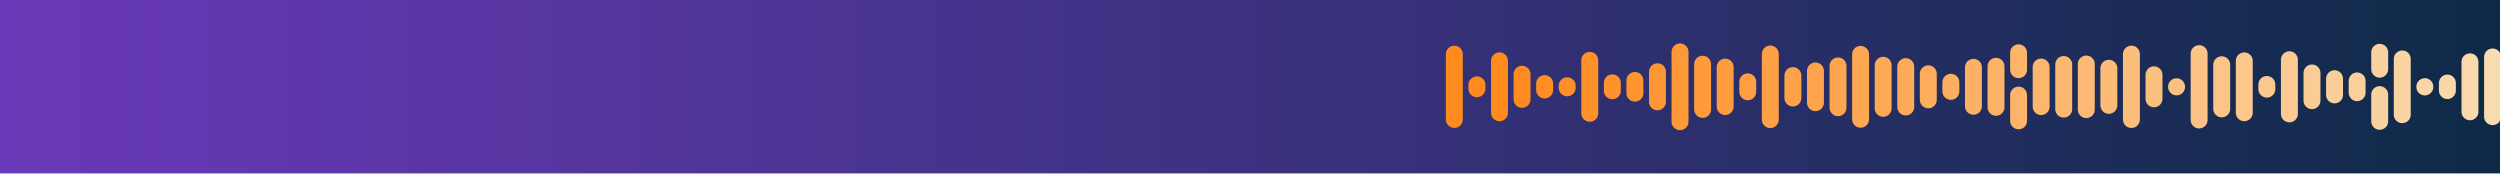
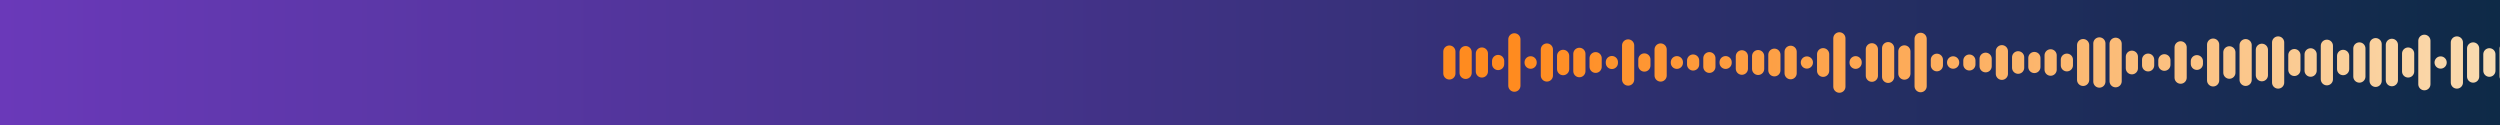
- <svg xmlns="http://www.w3.org/2000/svg" version="1.1" width="1440" height="100" preserveAspectRatio="none" viewBox="0 0 1440 100">
-   <g mask="url(&quot;#SvgjsMask1521&quot;)" fill="none">
-     <rect width="1440" height="100" x="0" y="0" fill="url(#SvgjsLinearGradient1522)" />
-     <g transform="translate(475.2, 0)" stroke-linecap="round" stroke="url(#SvgjsLinearGradient1523)">
-       <path d="M362.5 31.205 L362.5 68.795" stroke-width="9.75" />
-       <path d="M375.5 48.855 L375.5 51.145" stroke-width="9.75" />
-       <path d="M388.5 35.045 L388.5 64.955" stroke-width="9.75" />
-       <path d="M401.5 42.755 L401.5 57.255" stroke-width="9.75" />
-       <path d="M414.5 51.855 L414.5 48.145" stroke-width="9.75" />
-       <path d="M427.5 50.605 L427.5 49.395" stroke-width="9.75" />
-       <path d="M440.5 34.765 L440.5 65.235" stroke-width="9.75" />
-       <path d="M453.5 47.715 L453.5 52.285" stroke-width="9.75" />
-       <path d="M466.5 46.335 L466.5 53.665" stroke-width="9.75" />
-       <path d="M479.5 41.335 L479.5 58.665" stroke-width="9.75" />
-       <path d="M492.5 29.895 L492.5 70.105" stroke-width="9.75" />
-       <path d="M505.5 36.985 L505.5 63.015" stroke-width="9.75" />
-       <path d="M518.5 38.635 L518.5 61.365" stroke-width="9.75" />
-       <path d="M531.5 47.145 L531.5 52.855" stroke-width="9.75" />
-       <path d="M544.5 31.095 L544.5 68.905" stroke-width="9.75" />
-       <path d="M557.5 43.525 L557.5 56.475" stroke-width="9.75" />
-       <path d="M570.5 40.855 L570.5 59.155" stroke-width="9.75" />
-       <path d="M583.5 37.965 L583.5 62.035" stroke-width="9.75" />
-       <path d="M596.5 31.305 L596.5 68.685" stroke-width="9.75" />
-       <path d="M609.5 37.595 L609.5 62.405" stroke-width="9.75" />
-       <path d="M622.5 38.375 L622.5 61.625" stroke-width="9.75" />
-       <path d="M635.5 42.505 L635.5 57.505" stroke-width="9.75" />
-       <path d="M648.5 47.365 L648.5 52.635" stroke-width="9.75" />
-       <path d="M661.5 38.785 L661.5 61.215" stroke-width="9.75" />
-       <path d="M674.5 38.175 L674.5 61.825" stroke-width="9.75" />
-       <path d="M687.5 30.395 L687.5 40.145" stroke-width="9.75" />
-       <path d="M687.5 54.77 L687.5 69.605" stroke-width="9.75" />
-       <path d="M700.5 38.605 L700.5 61.405" stroke-width="9.75" />
-       <path d="M713.5 37.145 L713.5 62.855" stroke-width="9.75" />
-       <path d="M726.5 36.865 L726.5 63.135" stroke-width="9.75" />
-       <path d="M739.5 39.315 L739.5 60.685" stroke-width="9.75" />
-       <path d="M752.5 31.165 L752.5 68.845" stroke-width="9.75" />
-       <path d="M765.5 43.075 L765.5 56.925" stroke-width="9.75" />
-       <path d="M778.5 49.935 L778.5 50.065" stroke-width="9.75" />
-       <path d="M791.5 30.885 L791.5 69.115" stroke-width="9.75" />
-       <path d="M804.5 37.285 L804.5 62.715" stroke-width="9.75" />
-       <path d="M817.5 35.055 L817.5 64.935" stroke-width="9.75" />
-       <path d="M830.5 48.645 L830.5 51.355" stroke-width="9.75" />
-       <path d="M843.5 34.395 L843.5 65.595" stroke-width="9.75" />
-       <path d="M856.5 42.015 L856.5 57.985" stroke-width="9.75" />
-       <path d="M869.5 45.325 L869.5 54.675" stroke-width="9.75" />
-       <path d="M882.5 46.605 L882.5 53.395" stroke-width="9.75" />
-       <path d="M895.5 30.115 L895.5 39.865" stroke-width="9.75" />
-       <path d="M895.5 54.49 L895.5 69.885" stroke-width="9.75" />
-       <path d="M908.5 33.945 L908.5 66.065" stroke-width="9.75" />
-       <path d="M921.5 50.095 L921.5 49.905" stroke-width="9.75" />
-       <path d="M934.5 47.825 L934.5 52.175" stroke-width="9.75" />
-       <path d="M947.5 35.605 L947.5 64.395" stroke-width="9.75" />
-       <path d="M960.5 32.795 L960.5 67.205" stroke-width="9.75" />
-       <path d="M973.5 38.405 L973.5 61.595" stroke-width="9.75" />
-       <path d="M986.5 46.345 L986.5 53.655" stroke-width="9.75" />
-       <path d="M999.5 41.075 L999.5 58.925" stroke-width="9.75" />
-       <path d="M1012.5 41.735 L1012.5 58.265" stroke-width="9.75" />
-       <path d="M1025.5 33.085 L1025.5 66.905" stroke-width="9.75" />
-       <path d="M1038.5 39.105 L1038.5 60.895" stroke-width="9.75" />
-       <path d="M1051.5 48.925 L1051.5 51.075" stroke-width="9.75" />
-       <path d="M1064.5 46.005 L1064.5 54.005" stroke-width="9.75" />
-       <path d="M1077.5 30.895 L1077.5 69.095" stroke-width="9.75" />
+ <svg xmlns="http://www.w3.org/2000/svg" version="1.1" width="2000" height="100" preserveAspectRatio="none" viewBox="0 0 2000 100">
+   <g mask="url(&quot;#SvgjsMask1533&quot;)" fill="none">
+     <rect width="2000" height="100" x="0" y="0" fill="url(#SvgjsLinearGradient1534)" />
+     <g transform="translate(660, 0)" stroke-linecap="round" stroke="url(#SvgjsLinearGradient1535)">
+       <path d="M499.5 41.255 L499.5 58.745" stroke-width="9.75" />
+       <path d="M512.5 41.705 L512.5 58.295" stroke-width="9.75" />
+       <path d="M525.5 42.835 L525.5 57.165" stroke-width="9.75" />
+       <path d="M538.5 51.205 L538.5 48.795" stroke-width="9.75" />
+       <path d="M551.5 31.465 L551.5 68.535" stroke-width="9.75" />
+       <path d="M564.5 50.145 L564.5 49.855" stroke-width="9.75" />
+       <path d="M577.5 39.615 L577.5 60.385" stroke-width="9.75" />
+       <path d="M590.5 44.695 L590.5 55.305" stroke-width="9.75" />
+       <path d="M603.5 43.075 L603.5 56.925" stroke-width="9.75" />
+       <path d="M616.5 46.555 L616.5 53.445" stroke-width="9.75" />
+       <path d="M629.5 50.345 L629.5 49.655" stroke-width="9.75" />
+       <path d="M642.5 36.355 L642.5 63.645" stroke-width="9.75" />
+       <path d="M655.5 47.565 L655.5 52.435" stroke-width="9.75" />
+       <path d="M668.5 39.595 L668.5 60.405" stroke-width="9.75" />
+       <path d="M681.5 50.235 L681.5 49.765" stroke-width="9.75" />
+       <path d="M694.5 51.565 L694.5 48.435" stroke-width="9.75" />
+       <path d="M707.5 46.545 L707.5 53.455" stroke-width="9.75" />
+       <path d="M720.5 50.265 L720.5 49.735" stroke-width="9.75" />
+       <path d="M733.5 45.045 L733.5 54.955" stroke-width="9.75" />
+       <path d="M746.5 44.885 L746.5 55.115" stroke-width="9.75" />
+       <path d="M759.5 43.765 L759.5 56.235" stroke-width="9.75" />
+       <path d="M772.5 41.435 L772.5 58.565" stroke-width="9.75" />
+       <path d="M785.5 49.985 L785.5 50.015" stroke-width="9.75" />
+       <path d="M798.5 43.365 L798.5 56.635" stroke-width="9.75" />
+       <path d="M811.5 30.665 L811.5 69.335" stroke-width="9.75" />
+       <path d="M824.5 49.785 L824.5 50.215" stroke-width="9.75" />
+       <path d="M837.5 39.425 L837.5 60.575" stroke-width="9.75" />
+       <path d="M850.5 38.525 L850.5 61.475" stroke-width="9.75" />
+       <path d="M863.5 41.125 L863.5 58.875" stroke-width="9.75" />
+       <path d="M876.5 31.075 L876.5 68.935" stroke-width="9.75" />
+       <path d="M889.5 47.815 L889.5 52.185" stroke-width="9.75" />
+       <path d="M902.5 49.895 L902.5 50.105" stroke-width="9.75" />
+       <path d="M915.5 51.525 L915.5 48.475" stroke-width="9.75" />
+       <path d="M928.5 46.995 L928.5 53.005" stroke-width="9.75" />
+       <path d="M941.5 40.965 L941.5 59.035" stroke-width="9.75" />
+       <path d="M954.5 45.825 L954.5 54.175" stroke-width="9.75" />
+       <path d="M967.5 46.405 L967.5 53.595" stroke-width="9.75" />
+       <path d="M980.5 44.265 L980.5 55.735" stroke-width="9.75" />
+       <path d="M993.5 47.755 L993.5 52.245" stroke-width="9.75" />
+       <path d="M1006.5 36.085 L1006.5 63.905" stroke-width="9.75" />
+       <path d="M1019.5 34.735 L1019.5 65.265" stroke-width="9.75" />
+       <path d="M1032.5 35.015 L1032.5 64.985" stroke-width="9.75" />
+       <path d="M1045.5 45.385 L1045.5 54.615" stroke-width="9.75" />
+       <path d="M1058.5 47.725 L1058.5 52.275" stroke-width="9.75" />
+       <path d="M1071.5 51.785 L1071.5 48.215" stroke-width="9.75" />
+       <path d="M1084.5 37.875 L1084.5 62.125" stroke-width="9.75" />
+       <path d="M1097.5 51.045 L1097.5 48.955" stroke-width="9.75" />
+       <path d="M1110.5 35.695 L1110.5 64.305" stroke-width="9.75" />
+       <path d="M1123.5 41.855 L1123.5 58.145" stroke-width="9.75" />
+       <path d="M1136.5 36.125 L1136.5 63.875" stroke-width="9.75" />
+       <path d="M1149.5 39.825 L1149.5 60.175" stroke-width="9.75" />
+       <path d="M1162.5 33.965 L1162.5 66.035" stroke-width="9.75" />
+       <path d="M1175.5 44.075 L1175.5 55.925" stroke-width="9.75" />
+       <path d="M1188.5 43.465 L1188.5 56.535" stroke-width="9.75" />
+       <path d="M1201.5 36.605 L1201.5 63.405" stroke-width="9.75" />
+       <path d="M1214.5 44.715 L1214.5 55.285" stroke-width="9.75" />
+       <path d="M1227.5 38.755 L1227.5 61.255" stroke-width="9.75" />
+       <path d="M1240.5 35.325 L1240.5 64.675" stroke-width="9.75" />
+       <path d="M1253.5 35.865 L1253.5 64.135" stroke-width="9.75" />
+       <path d="M1266.5 42.845 L1266.5 57.155" stroke-width="9.75" />
+       <path d="M1279.5 32.625 L1279.5 67.375" stroke-width="9.75" />
+       <path d="M1292.5 50.035 L1292.5 49.965" stroke-width="9.75" />
+       <path d="M1305.5 33.965 L1305.5 66.035" stroke-width="9.75" />
+       <path d="M1318.5 38.755 L1318.5 61.255" stroke-width="9.75" />
+       <path d="M1331.5 43.425 L1331.5 56.575" stroke-width="9.75" />
+       <path d="M1344.5 38.935 L1344.5 61.065" stroke-width="9.75" />
+       <path d="M1357.5 42.015 L1357.5 57.985" stroke-width="9.75" />
+       <path d="M1370.5 48.105 L1370.5 51.895" stroke-width="9.75" />
+       <path d="M1383.5 52.245 L1383.5 47.755" stroke-width="9.75" />
+       <path d="M1396.5 35.885 L1396.5 64.115" stroke-width="9.75" />
+       <path d="M1409.5 48.965 L1409.5 51.035" stroke-width="9.75" />
+       <path d="M1422.5 50.615 L1422.5 49.385" stroke-width="9.75" />
+       <path d="M1435.5 39.895 L1435.5 60.105" stroke-width="9.75" />
+       <path d="M1448.5 47.215 L1448.5 52.785" stroke-width="9.75" />
+       <path d="M1461.5 42.565 L1461.5 57.435" stroke-width="9.75" />
+       <path d="M1474.5 29.375 L1474.5 70.625" stroke-width="9.75" />
+       <path d="M1487.5 32.385 L1487.5 67.615" stroke-width="9.75" />
+       <path d="M1500.5 34.565 L1500.5 65.435" stroke-width="9.75" />
    </g>
  </g>
  <defs>
-     <mask id="SvgjsMask1521">
-       <rect width="1440" height="100" fill="#ffffff" />
+     <mask id="SvgjsMask1533">
+       <rect width="2000" height="100" fill="#ffffff" />
    </mask>
-     <linearGradient x1="100%" y1="50%" x2="0%" y2="50%" gradientUnits="userSpaceOnUse" id="SvgjsLinearGradient1522">
+     <linearGradient x1="100%" y1="50%" x2="0%" y2="50%" gradientUnits="userSpaceOnUse" id="SvgjsLinearGradient1534">
      <stop stop-color="#0e2a47" offset="0" />
      <stop stop-color="rgba(106, 57, 185, 1)" offset="1" />
    </linearGradient>
-     <linearGradient x1="352.8" y1="50" x2="1087.2" y2="50" gradientUnits="userSpaceOnUse" id="SvgjsLinearGradient1523">
+     <linearGradient x1="490" y1="50" x2="1510" y2="50" gradientUnits="userSpaceOnUse" id="SvgjsLinearGradient1535">
      <stop stop-color="rgba(255, 139, 31, 1)" offset="0.06" />
      <stop stop-color="rgba(248, 237, 209, 1)" offset="1" />
    </linearGradient>
  </defs>
</svg>
